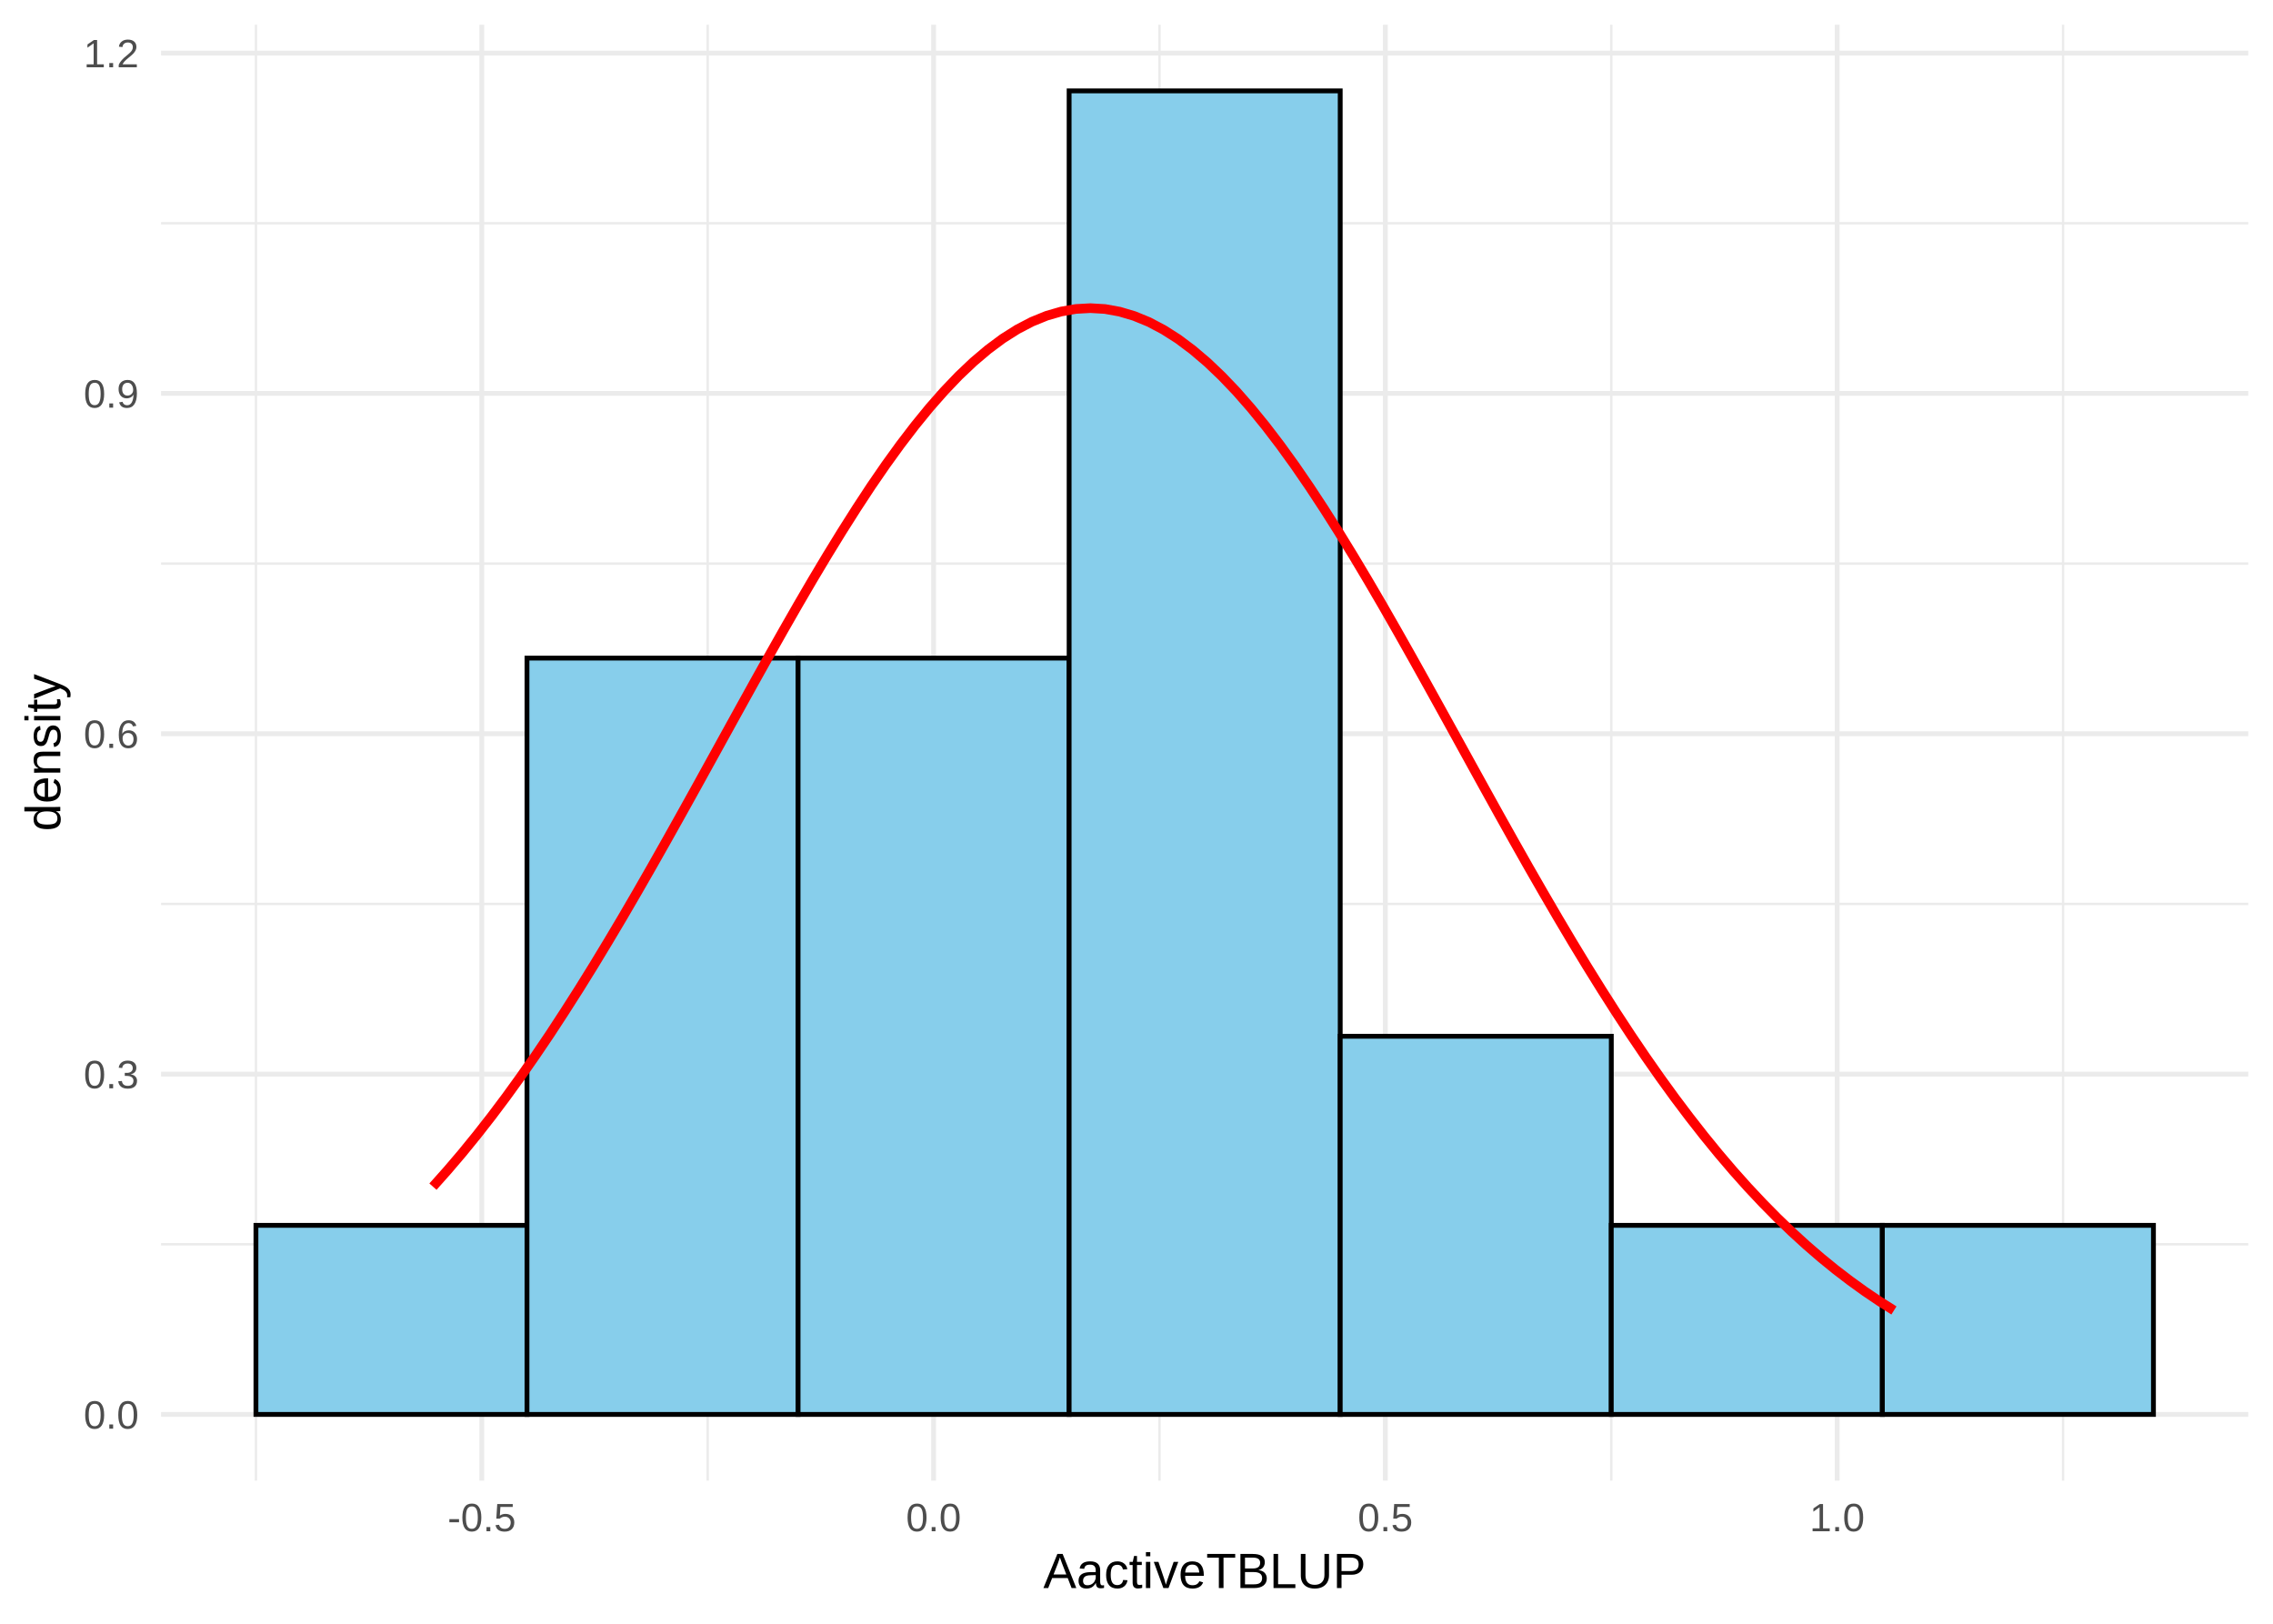
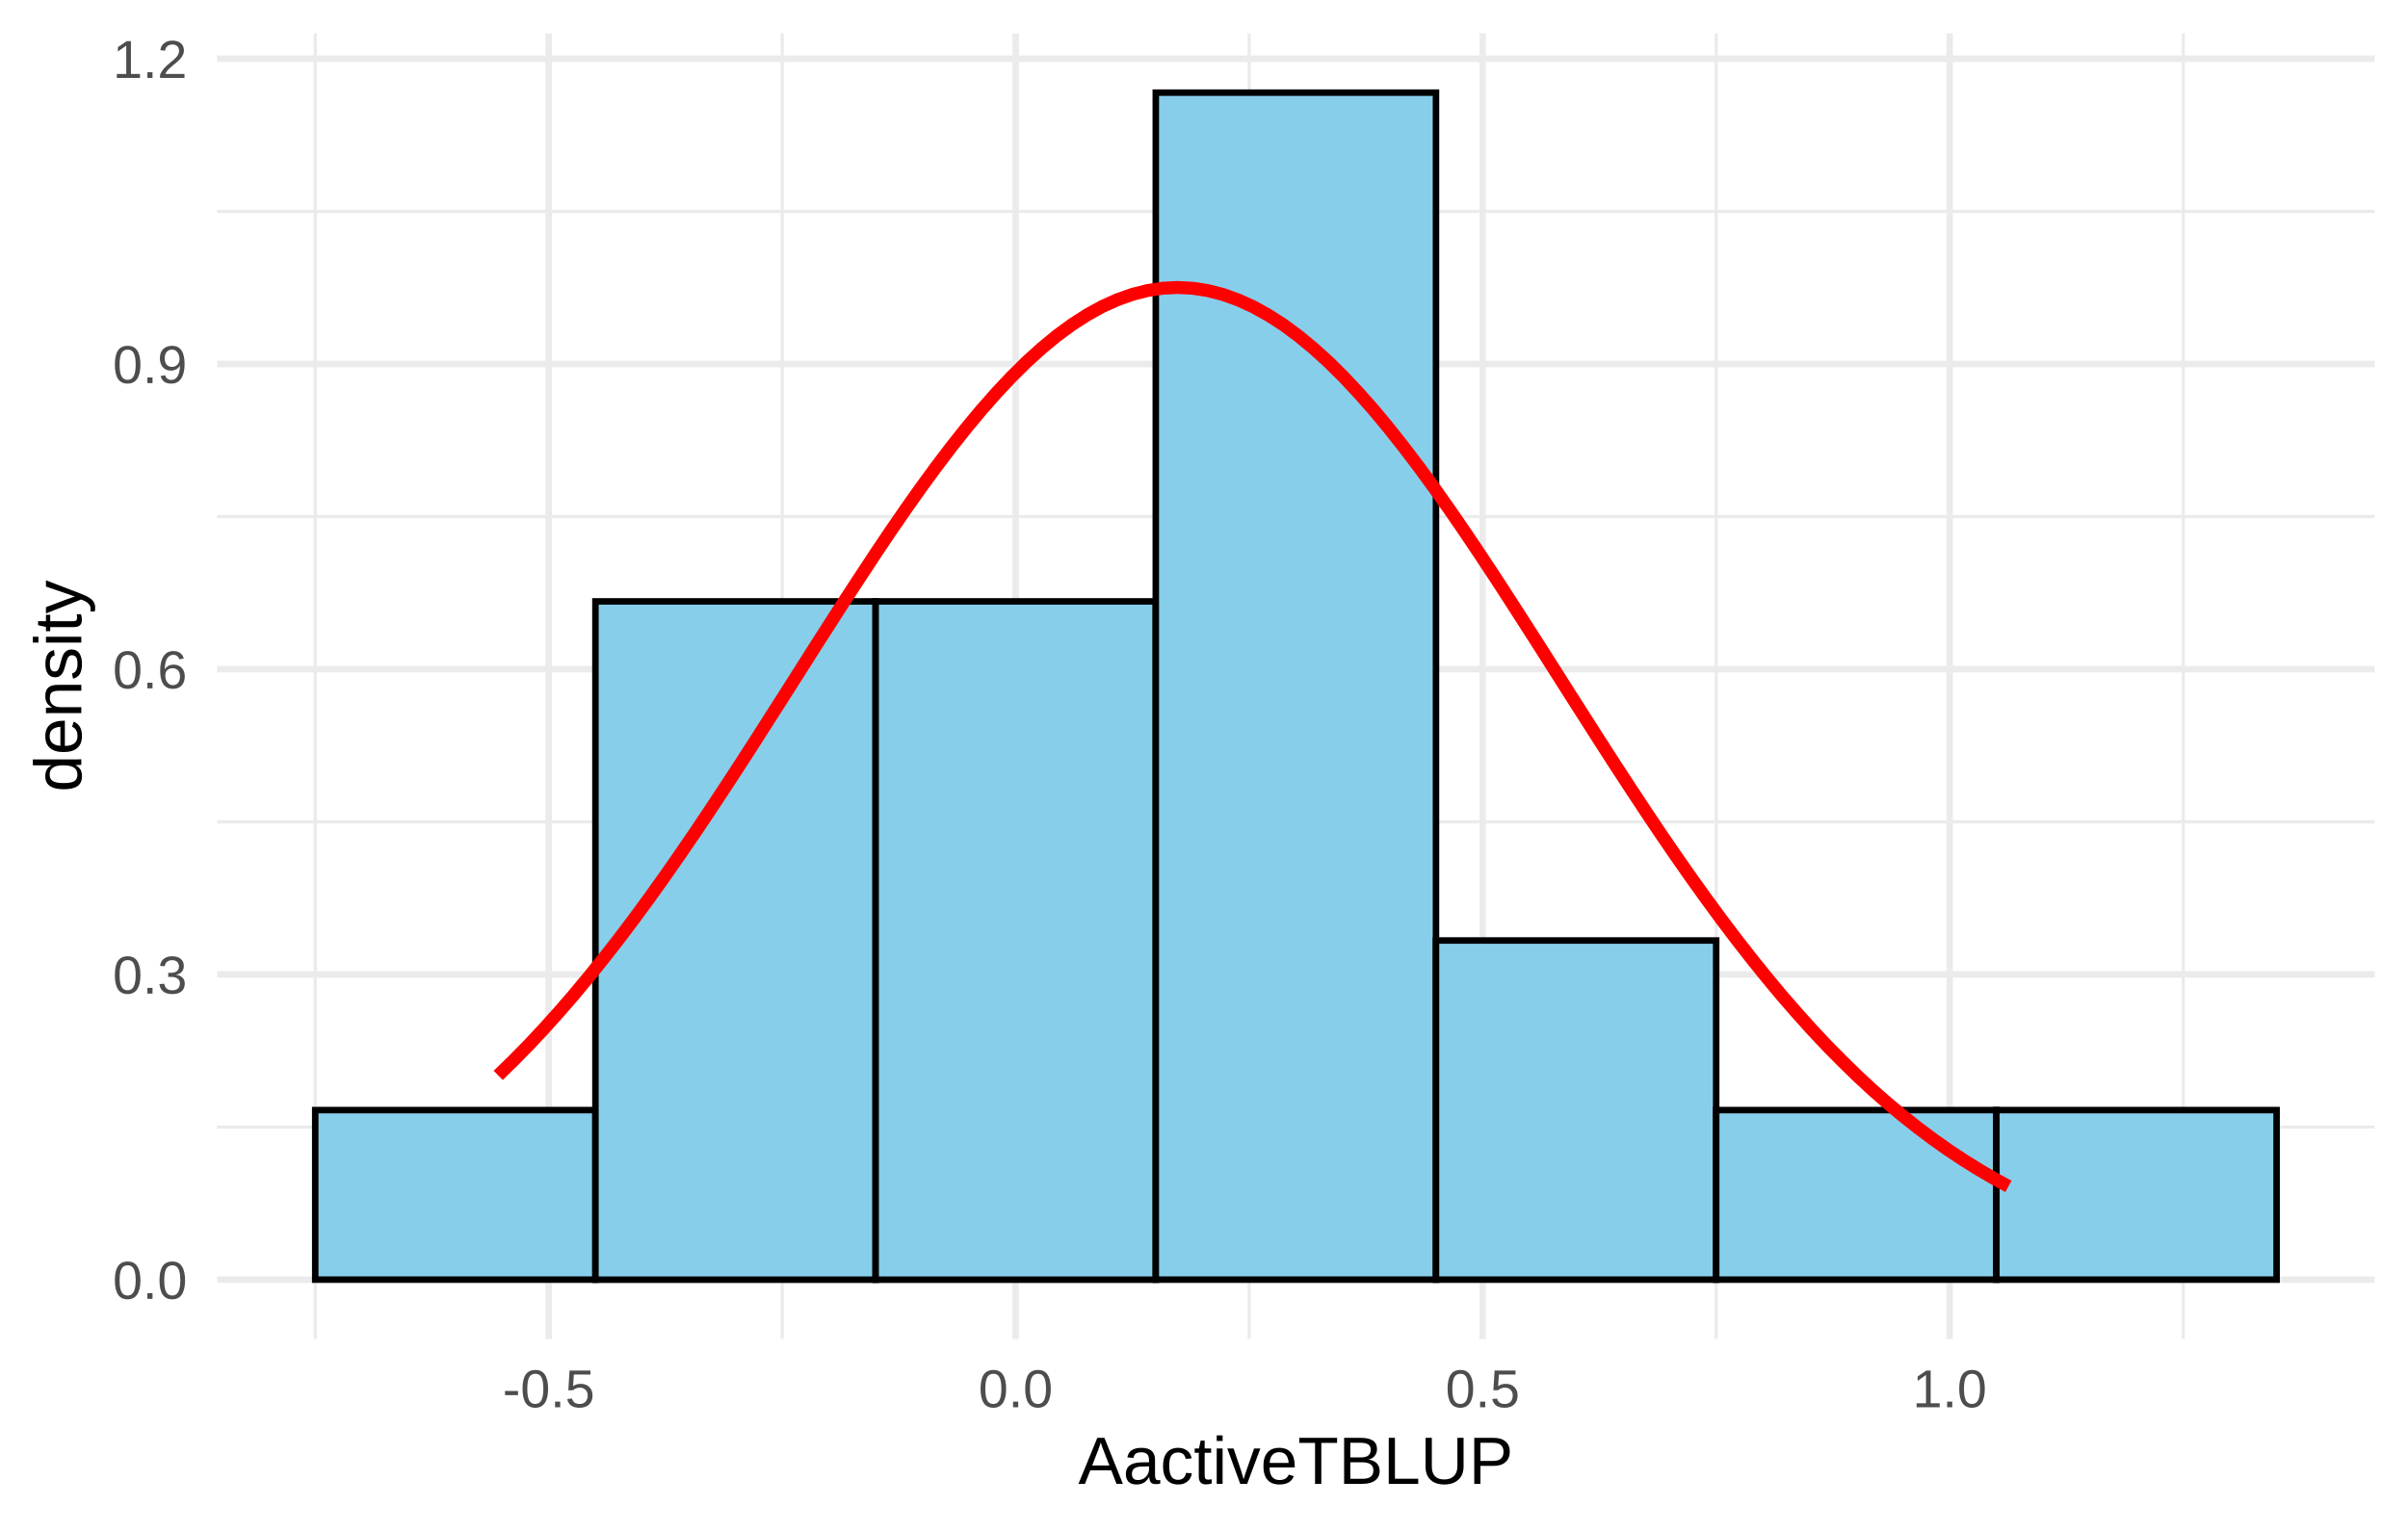
- <svg xmlns="http://www.w3.org/2000/svg" class="svglite" width="504.00pt" height="360.00pt" viewBox="0 0 504.00 360.00">
+ <svg xmlns="http://www.w3.org/2000/svg" class="svglite" width="396.00pt" height="252.00pt" viewBox="0 0 396.00 252.00">
  <defs>
    <style type="text/css">
    .svglite line, .svglite polyline, .svglite polygon, .svglite path, .svglite rect, .svglite circle {
      fill: none;
      stroke: #000000;
      stroke-linecap: round;
      stroke-linejoin: round;
      stroke-miterlimit: 10.00;
    }
    .svglite text {
      white-space: pre;
    }
  </style>
  </defs>
  <rect width="100%" height="100%" style="stroke: none; fill: none;" />
  <defs>
-     <clipPath id="cpMC4wMHw1MDQuMDB8MC4wMHwzNjAuMDA=">
-       <rect x="0.00" y="0.00" width="504.00" height="360.00" />
+     <clipPath id="cpMC4wMHwzOTYuMDB8MC4wMHwyNTIuMDA=">
+       <rect x="0.00" y="0.00" width="396.00" height="252.00" />
    </clipPath>
  </defs>
-   <g clip-path="url(#cpMC4wMHw1MDQuMDB8MC4wMHwzNjAuMDA=)">
+   <g clip-path="url(#cpMC4wMHwzOTYuMDB8MC4wMHwyNTIuMDA=)">
</g>
  <defs>
-     <clipPath id="cpMzUuNzF8NDk4LjUyfDUuNDh8MzI4LjI3">
-       <rect x="35.71" y="5.48" width="462.81" height="322.79" />
+     <clipPath id="cpMzUuNzF8MzkwLjUyfDUuNDh8MjIwLjI3">
+       <rect x="35.71" y="5.48" width="354.81" height="214.79" />
    </clipPath>
  </defs>
-   <g clip-path="url(#cpMzUuNzF8NDk4LjUyfDUuNDh8MzI4LjI3)">
-     <polyline points="35.71,275.87 498.52,275.87 " style="stroke-width: 0.53; stroke: #EBEBEB; stroke-linecap: butt;" />
-     <polyline points="35.71,200.41 498.52,200.41 " style="stroke-width: 0.53; stroke: #EBEBEB; stroke-linecap: butt;" />
-     <polyline points="35.71,124.95 498.52,124.95 " style="stroke-width: 0.53; stroke: #EBEBEB; stroke-linecap: butt;" />
-     <polyline points="35.71,49.50 498.52,49.50 " style="stroke-width: 0.53; stroke: #EBEBEB; stroke-linecap: butt;" />
-     <polyline points="56.75,328.27 56.75,5.48 " style="stroke-width: 0.53; stroke: #EBEBEB; stroke-linecap: butt;" />
-     <polyline points="156.92,328.27 156.92,5.48 " style="stroke-width: 0.53; stroke: #EBEBEB; stroke-linecap: butt;" />
-     <polyline points="257.10,328.27 257.10,5.48 " style="stroke-width: 0.53; stroke: #EBEBEB; stroke-linecap: butt;" />
-     <polyline points="357.27,328.27 357.27,5.48 " style="stroke-width: 0.53; stroke: #EBEBEB; stroke-linecap: butt;" />
-     <polyline points="457.45,328.27 457.45,5.48 " style="stroke-width: 0.53; stroke: #EBEBEB; stroke-linecap: butt;" />
-     <polyline points="35.71,313.59 498.52,313.59 " style="stroke-width: 1.07; stroke: #EBEBEB; stroke-linecap: butt;" />
-     <polyline points="35.71,238.14 498.52,238.14 " style="stroke-width: 1.07; stroke: #EBEBEB; stroke-linecap: butt;" />
-     <polyline points="35.71,162.68 498.52,162.68 " style="stroke-width: 1.07; stroke: #EBEBEB; stroke-linecap: butt;" />
-     <polyline points="35.71,87.22 498.52,87.22 " style="stroke-width: 1.07; stroke: #EBEBEB; stroke-linecap: butt;" />
-     <polyline points="35.71,11.77 498.52,11.77 " style="stroke-width: 1.07; stroke: #EBEBEB; stroke-linecap: butt;" />
-     <polyline points="106.83,328.27 106.83,5.48 " style="stroke-width: 1.07; stroke: #EBEBEB; stroke-linecap: butt;" />
-     <polyline points="207.01,328.27 207.01,5.48 " style="stroke-width: 1.07; stroke: #EBEBEB; stroke-linecap: butt;" />
-     <polyline points="307.18,328.27 307.18,5.48 " style="stroke-width: 1.07; stroke: #EBEBEB; stroke-linecap: butt;" />
-     <polyline points="407.36,328.27 407.36,5.48 " style="stroke-width: 1.07; stroke: #EBEBEB; stroke-linecap: butt;" />
-     <rect x="56.75" y="271.67" width="60.11" height="41.92" style="stroke-width: 1.07; stroke-linecap: butt; stroke-linejoin: miter; fill: #87CEEB;" />
-     <rect x="116.85" y="145.91" width="60.11" height="167.68" style="stroke-width: 1.07; stroke-linecap: butt; stroke-linejoin: miter; fill: #87CEEB;" />
-     <rect x="176.96" y="145.91" width="60.11" height="167.68" style="stroke-width: 1.07; stroke-linecap: butt; stroke-linejoin: miter; fill: #87CEEB;" />
-     <rect x="237.06" y="20.15" width="60.11" height="293.44" style="stroke-width: 1.07; stroke-linecap: butt; stroke-linejoin: miter; fill: #87CEEB;" />
-     <rect x="297.17" y="229.75" width="60.11" height="83.84" style="stroke-width: 1.07; stroke-linecap: butt; stroke-linejoin: miter; fill: #87CEEB;" />
-     <rect x="357.27" y="271.67" width="60.11" height="41.92" style="stroke-width: 1.07; stroke-linecap: butt; stroke-linejoin: miter; fill: #87CEEB;" />
-     <rect x="417.38" y="271.67" width="60.11" height="41.92" style="stroke-width: 1.07; stroke-linecap: butt; stroke-linejoin: miter; fill: #87CEEB;" />
-     <polyline points="96.00,263.09 99.24,259.45 102.48,255.65 105.72,251.67 108.96,247.53 112.20,243.22 115.44,238.74 118.68,234.10 121.92,229.31 125.15,224.36 128.39,219.28 131.63,214.06 134.87,208.71 138.11,203.26 141.35,197.69 144.59,192.04 147.83,186.31 151.07,180.52 154.31,174.69 157.55,168.82 160.79,162.94 164.03,157.07 167.27,151.22 170.51,145.42 173.75,139.68 176.99,134.02 180.23,128.47 183.47,123.05 186.71,117.78 189.95,112.67 193.18,107.75 196.42,103.04 199.66,98.56 202.90,94.33 206.14,90.36 209.38,86.68 212.62,83.29 215.86,80.22 219.10,77.48 222.34,75.07 225.58,73.02 228.82,71.33 232.06,70.01 235.30,69.07 238.54,68.50 241.78,68.32 245.02,68.51 248.26,69.10 251.50,70.06 254.74,71.39 257.98,73.10 261.22,75.16 264.45,77.58 267.69,80.33 270.93,83.42 274.17,86.81 277.41,90.51 280.65,94.49 283.89,98.73 287.13,103.22 290.37,107.94 293.61,112.87 296.85,117.98 300.09,123.26 303.33,128.69 306.57,134.24 309.81,139.90 313.05,145.64 316.29,151.45 319.53,157.30 322.77,163.17 326.01,169.05 329.25,174.92 332.48,180.75 335.72,186.54 338.96,192.27 342.20,197.91 345.44,203.47 348.68,208.93 351.92,214.27 355.16,219.48 358.40,224.56 361.64,229.50 364.88,234.29 368.12,238.92 371.36,243.39 374.60,247.69 377.84,251.83 381.08,255.80 384.32,259.60 387.56,263.23 390.80,266.68 394.04,269.97 397.28,273.09 400.52,276.05 403.75,278.84 406.99,281.48 410.23,283.96 413.47,286.30 416.71,288.49 419.95,290.54 " style="stroke-width: 2.13; stroke: #FF0000; stroke-linecap: butt;" />
+   <g clip-path="url(#cpMzUuNzF8MzkwLjUyfDUuNDh8MjIwLjI3)">
+     <polyline points="35.71,185.40 390.52,185.40 " style="stroke-width: 0.53; stroke: #EBEBEB; stroke-linecap: butt;" />
+     <polyline points="35.71,135.19 390.52,135.19 " style="stroke-width: 0.53; stroke: #EBEBEB; stroke-linecap: butt;" />
+     <polyline points="35.71,84.98 390.52,84.98 " style="stroke-width: 0.53; stroke: #EBEBEB; stroke-linecap: butt;" />
+     <polyline points="35.71,34.77 390.52,34.77 " style="stroke-width: 0.53; stroke: #EBEBEB; stroke-linecap: butt;" />
+     <polyline points="51.84,220.27 51.84,5.48 " style="stroke-width: 0.53; stroke: #EBEBEB; stroke-linecap: butt;" />
+     <polyline points="128.64,220.27 128.64,5.48 " style="stroke-width: 0.53; stroke: #EBEBEB; stroke-linecap: butt;" />
+     <polyline points="205.43,220.27 205.43,5.48 " style="stroke-width: 0.53; stroke: #EBEBEB; stroke-linecap: butt;" />
+     <polyline points="282.23,220.27 282.23,5.48 " style="stroke-width: 0.53; stroke: #EBEBEB; stroke-linecap: butt;" />
+     <polyline points="359.03,220.27 359.03,5.48 " style="stroke-width: 0.53; stroke: #EBEBEB; stroke-linecap: butt;" />
+     <polyline points="35.71,210.50 390.52,210.50 " style="stroke-width: 1.07; stroke: #EBEBEB; stroke-linecap: butt;" />
+     <polyline points="35.71,160.29 390.52,160.29 " style="stroke-width: 1.07; stroke: #EBEBEB; stroke-linecap: butt;" />
+     <polyline points="35.71,110.08 390.52,110.08 " style="stroke-width: 1.07; stroke: #EBEBEB; stroke-linecap: butt;" />
+     <polyline points="35.71,59.87 390.52,59.87 " style="stroke-width: 1.07; stroke: #EBEBEB; stroke-linecap: butt;" />
+     <polyline points="35.71,9.66 390.52,9.66 " style="stroke-width: 1.07; stroke: #EBEBEB; stroke-linecap: butt;" />
+     <polyline points="90.24,220.27 90.24,5.48 " style="stroke-width: 1.07; stroke: #EBEBEB; stroke-linecap: butt;" />
+     <polyline points="167.03,220.27 167.03,5.48 " style="stroke-width: 1.07; stroke: #EBEBEB; stroke-linecap: butt;" />
+     <polyline points="243.83,220.27 243.83,5.48 " style="stroke-width: 1.07; stroke: #EBEBEB; stroke-linecap: butt;" />
+     <polyline points="320.63,220.27 320.63,5.48 " style="stroke-width: 1.07; stroke: #EBEBEB; stroke-linecap: butt;" />
+     <rect x="51.84" y="182.61" width="46.08" height="27.89" style="stroke-width: 1.07; stroke-linecap: butt; stroke-linejoin: miter; fill: #87CEEB;" />
+     <rect x="97.92" y="98.93" width="46.08" height="111.58" style="stroke-width: 1.07; stroke-linecap: butt; stroke-linejoin: miter; fill: #87CEEB;" />
+     <rect x="144.00" y="98.93" width="46.08" height="111.58" style="stroke-width: 1.07; stroke-linecap: butt; stroke-linejoin: miter; fill: #87CEEB;" />
+     <rect x="190.07" y="15.24" width="46.08" height="195.26" style="stroke-width: 1.07; stroke-linecap: butt; stroke-linejoin: miter; fill: #87CEEB;" />
+     <rect x="236.15" y="154.71" width="46.08" height="55.79" style="stroke-width: 1.07; stroke-linecap: butt; stroke-linejoin: miter; fill: #87CEEB;" />
+     <rect x="282.23" y="182.61" width="46.08" height="27.89" style="stroke-width: 1.07; stroke-linecap: butt; stroke-linejoin: miter; fill: #87CEEB;" />
+     <rect x="328.31" y="182.61" width="46.08" height="27.89" style="stroke-width: 1.07; stroke-linecap: butt; stroke-linejoin: miter; fill: #87CEEB;" />
+     <polyline points="81.93,176.90 84.41,174.48 86.90,171.95 89.38,169.30 91.86,166.54 94.35,163.67 96.83,160.69 99.31,157.61 101.80,154.42 104.28,151.13 106.77,147.74 109.25,144.27 111.73,140.71 114.22,137.08 116.70,133.38 119.18,129.62 121.67,125.81 124.15,121.96 126.63,118.07 129.12,114.17 131.60,110.26 134.08,106.35 136.57,102.46 139.05,98.59 141.54,94.78 144.02,91.01 146.50,87.32 148.99,83.71 151.47,80.20 153.95,76.81 156.44,73.53 158.92,70.40 161.40,67.42 163.89,64.60 166.37,61.96 168.85,59.51 171.34,57.26 173.82,55.21 176.31,53.39 178.79,51.79 181.27,50.42 183.76,49.30 186.24,48.42 188.72,47.79 191.21,47.41 193.69,47.29 196.17,47.42 198.66,47.81 201.14,48.45 203.62,49.34 206.11,50.47 208.59,51.85 211.08,53.45 213.56,55.29 216.04,57.34 218.53,59.60 221.01,62.06 223.49,64.71 225.98,67.53 228.46,70.52 230.94,73.66 233.43,76.94 235.91,80.34 238.39,83.85 240.88,87.47 243.36,91.16 245.85,94.93 248.33,98.75 250.81,102.61 253.30,106.50 255.78,110.41 258.26,114.32 260.75,118.22 263.23,122.11 265.71,125.96 268.20,129.77 270.68,133.53 273.16,137.23 275.65,140.86 278.13,144.41 280.62,147.88 283.10,151.26 285.58,154.54 288.07,157.73 290.55,160.81 293.03,163.79 295.52,166.65 298.00,169.41 300.48,172.05 302.97,174.57 305.45,176.99 307.93,179.29 310.42,181.48 312.90,183.55 315.39,185.52 317.87,187.38 320.35,189.14 322.84,190.79 325.32,192.34 327.80,193.80 330.29,195.16 " style="stroke-width: 2.13; stroke: #FF0000; stroke-linecap: butt;" />
  </g>
-   <g clip-path="url(#cpMC4wMHw1MDQuMDB8MC4wMHwzNjAuMDA=)">
-     <text x="30.78" y="316.75" text-anchor="end" style="font-size: 8.80px;fill: #4D4D4D; font-family: &quot;Arial&quot;;" textLength="12.23px" lengthAdjust="spacingAndGlyphs">0.0</text>
-     <text x="30.78" y="241.29" text-anchor="end" style="font-size: 8.80px;fill: #4D4D4D; font-family: &quot;Arial&quot;;" textLength="12.23px" lengthAdjust="spacingAndGlyphs">0.3</text>
-     <text x="30.78" y="165.83" text-anchor="end" style="font-size: 8.80px;fill: #4D4D4D; font-family: &quot;Arial&quot;;" textLength="12.23px" lengthAdjust="spacingAndGlyphs">0.6</text>
-     <text x="30.78" y="90.38" text-anchor="end" style="font-size: 8.80px;fill: #4D4D4D; font-family: &quot;Arial&quot;;" textLength="12.23px" lengthAdjust="spacingAndGlyphs">0.9</text>
-     <text x="30.78" y="14.92" text-anchor="end" style="font-size: 8.80px;fill: #4D4D4D; font-family: &quot;Arial&quot;;" textLength="12.23px" lengthAdjust="spacingAndGlyphs">1.2</text>
-     <text x="106.83" y="339.50" text-anchor="middle" style="font-size: 8.80px;fill: #4D4D4D; font-family: &quot;Arial&quot;;" textLength="15.16px" lengthAdjust="spacingAndGlyphs">-0.5</text>
-     <text x="207.01" y="339.50" text-anchor="middle" style="font-size: 8.80px;fill: #4D4D4D; font-family: &quot;Arial&quot;;" textLength="12.23px" lengthAdjust="spacingAndGlyphs">0.0</text>
-     <text x="307.18" y="339.50" text-anchor="middle" style="font-size: 8.80px;fill: #4D4D4D; font-family: &quot;Arial&quot;;" textLength="12.23px" lengthAdjust="spacingAndGlyphs">0.5</text>
-     <text x="407.36" y="339.50" text-anchor="middle" style="font-size: 8.80px;fill: #4D4D4D; font-family: &quot;Arial&quot;;" textLength="12.23px" lengthAdjust="spacingAndGlyphs">1.0</text>
-     <text x="267.11" y="352.09" text-anchor="middle" style="font-size: 11.00px; font-family: &quot;Arial&quot;;" textLength="71.52px" lengthAdjust="spacingAndGlyphs">AactiveTBLUP</text>
-     <text transform="translate(13.37,166.87) rotate(-90)" text-anchor="middle" style="font-size: 11.00px; font-family: &quot;Arial&quot;;" textLength="34.86px" lengthAdjust="spacingAndGlyphs">density</text>
+   <g clip-path="url(#cpMC4wMHwzOTYuMDB8MC4wMHwyNTIuMDA=)">
+     <text x="30.78" y="213.66" text-anchor="end" style="font-size: 8.80px;fill: #4D4D4D; font-family: &quot;Arial&quot;;" textLength="12.23px" lengthAdjust="spacingAndGlyphs">0.0</text>
+     <text x="30.78" y="163.45" text-anchor="end" style="font-size: 8.80px;fill: #4D4D4D; font-family: &quot;Arial&quot;;" textLength="12.23px" lengthAdjust="spacingAndGlyphs">0.3</text>
+     <text x="30.78" y="113.24" text-anchor="end" style="font-size: 8.80px;fill: #4D4D4D; font-family: &quot;Arial&quot;;" textLength="12.23px" lengthAdjust="spacingAndGlyphs">0.6</text>
+     <text x="30.78" y="63.03" text-anchor="end" style="font-size: 8.80px;fill: #4D4D4D; font-family: &quot;Arial&quot;;" textLength="12.23px" lengthAdjust="spacingAndGlyphs">0.9</text>
+     <text x="30.78" y="12.82" text-anchor="end" style="font-size: 8.80px;fill: #4D4D4D; font-family: &quot;Arial&quot;;" textLength="12.23px" lengthAdjust="spacingAndGlyphs">1.2</text>
+     <text x="90.24" y="231.50" text-anchor="middle" style="font-size: 8.80px;fill: #4D4D4D; font-family: &quot;Arial&quot;;" textLength="15.16px" lengthAdjust="spacingAndGlyphs">-0.5</text>
+     <text x="167.03" y="231.50" text-anchor="middle" style="font-size: 8.80px;fill: #4D4D4D; font-family: &quot;Arial&quot;;" textLength="12.23px" lengthAdjust="spacingAndGlyphs">0.0</text>
+     <text x="243.83" y="231.50" text-anchor="middle" style="font-size: 8.80px;fill: #4D4D4D; font-family: &quot;Arial&quot;;" textLength="12.23px" lengthAdjust="spacingAndGlyphs">0.5</text>
+     <text x="320.63" y="231.50" text-anchor="middle" style="font-size: 8.80px;fill: #4D4D4D; font-family: &quot;Arial&quot;;" textLength="12.23px" lengthAdjust="spacingAndGlyphs">1.0</text>
+     <text x="213.11" y="244.09" text-anchor="middle" style="font-size: 11.00px; font-family: &quot;Arial&quot;;" textLength="71.52px" lengthAdjust="spacingAndGlyphs">AactiveTBLUP</text>
+     <text transform="translate(13.37,112.87) rotate(-90)" text-anchor="middle" style="font-size: 11.00px; font-family: &quot;Arial&quot;;" textLength="34.86px" lengthAdjust="spacingAndGlyphs">density</text>
  </g>
</svg>
